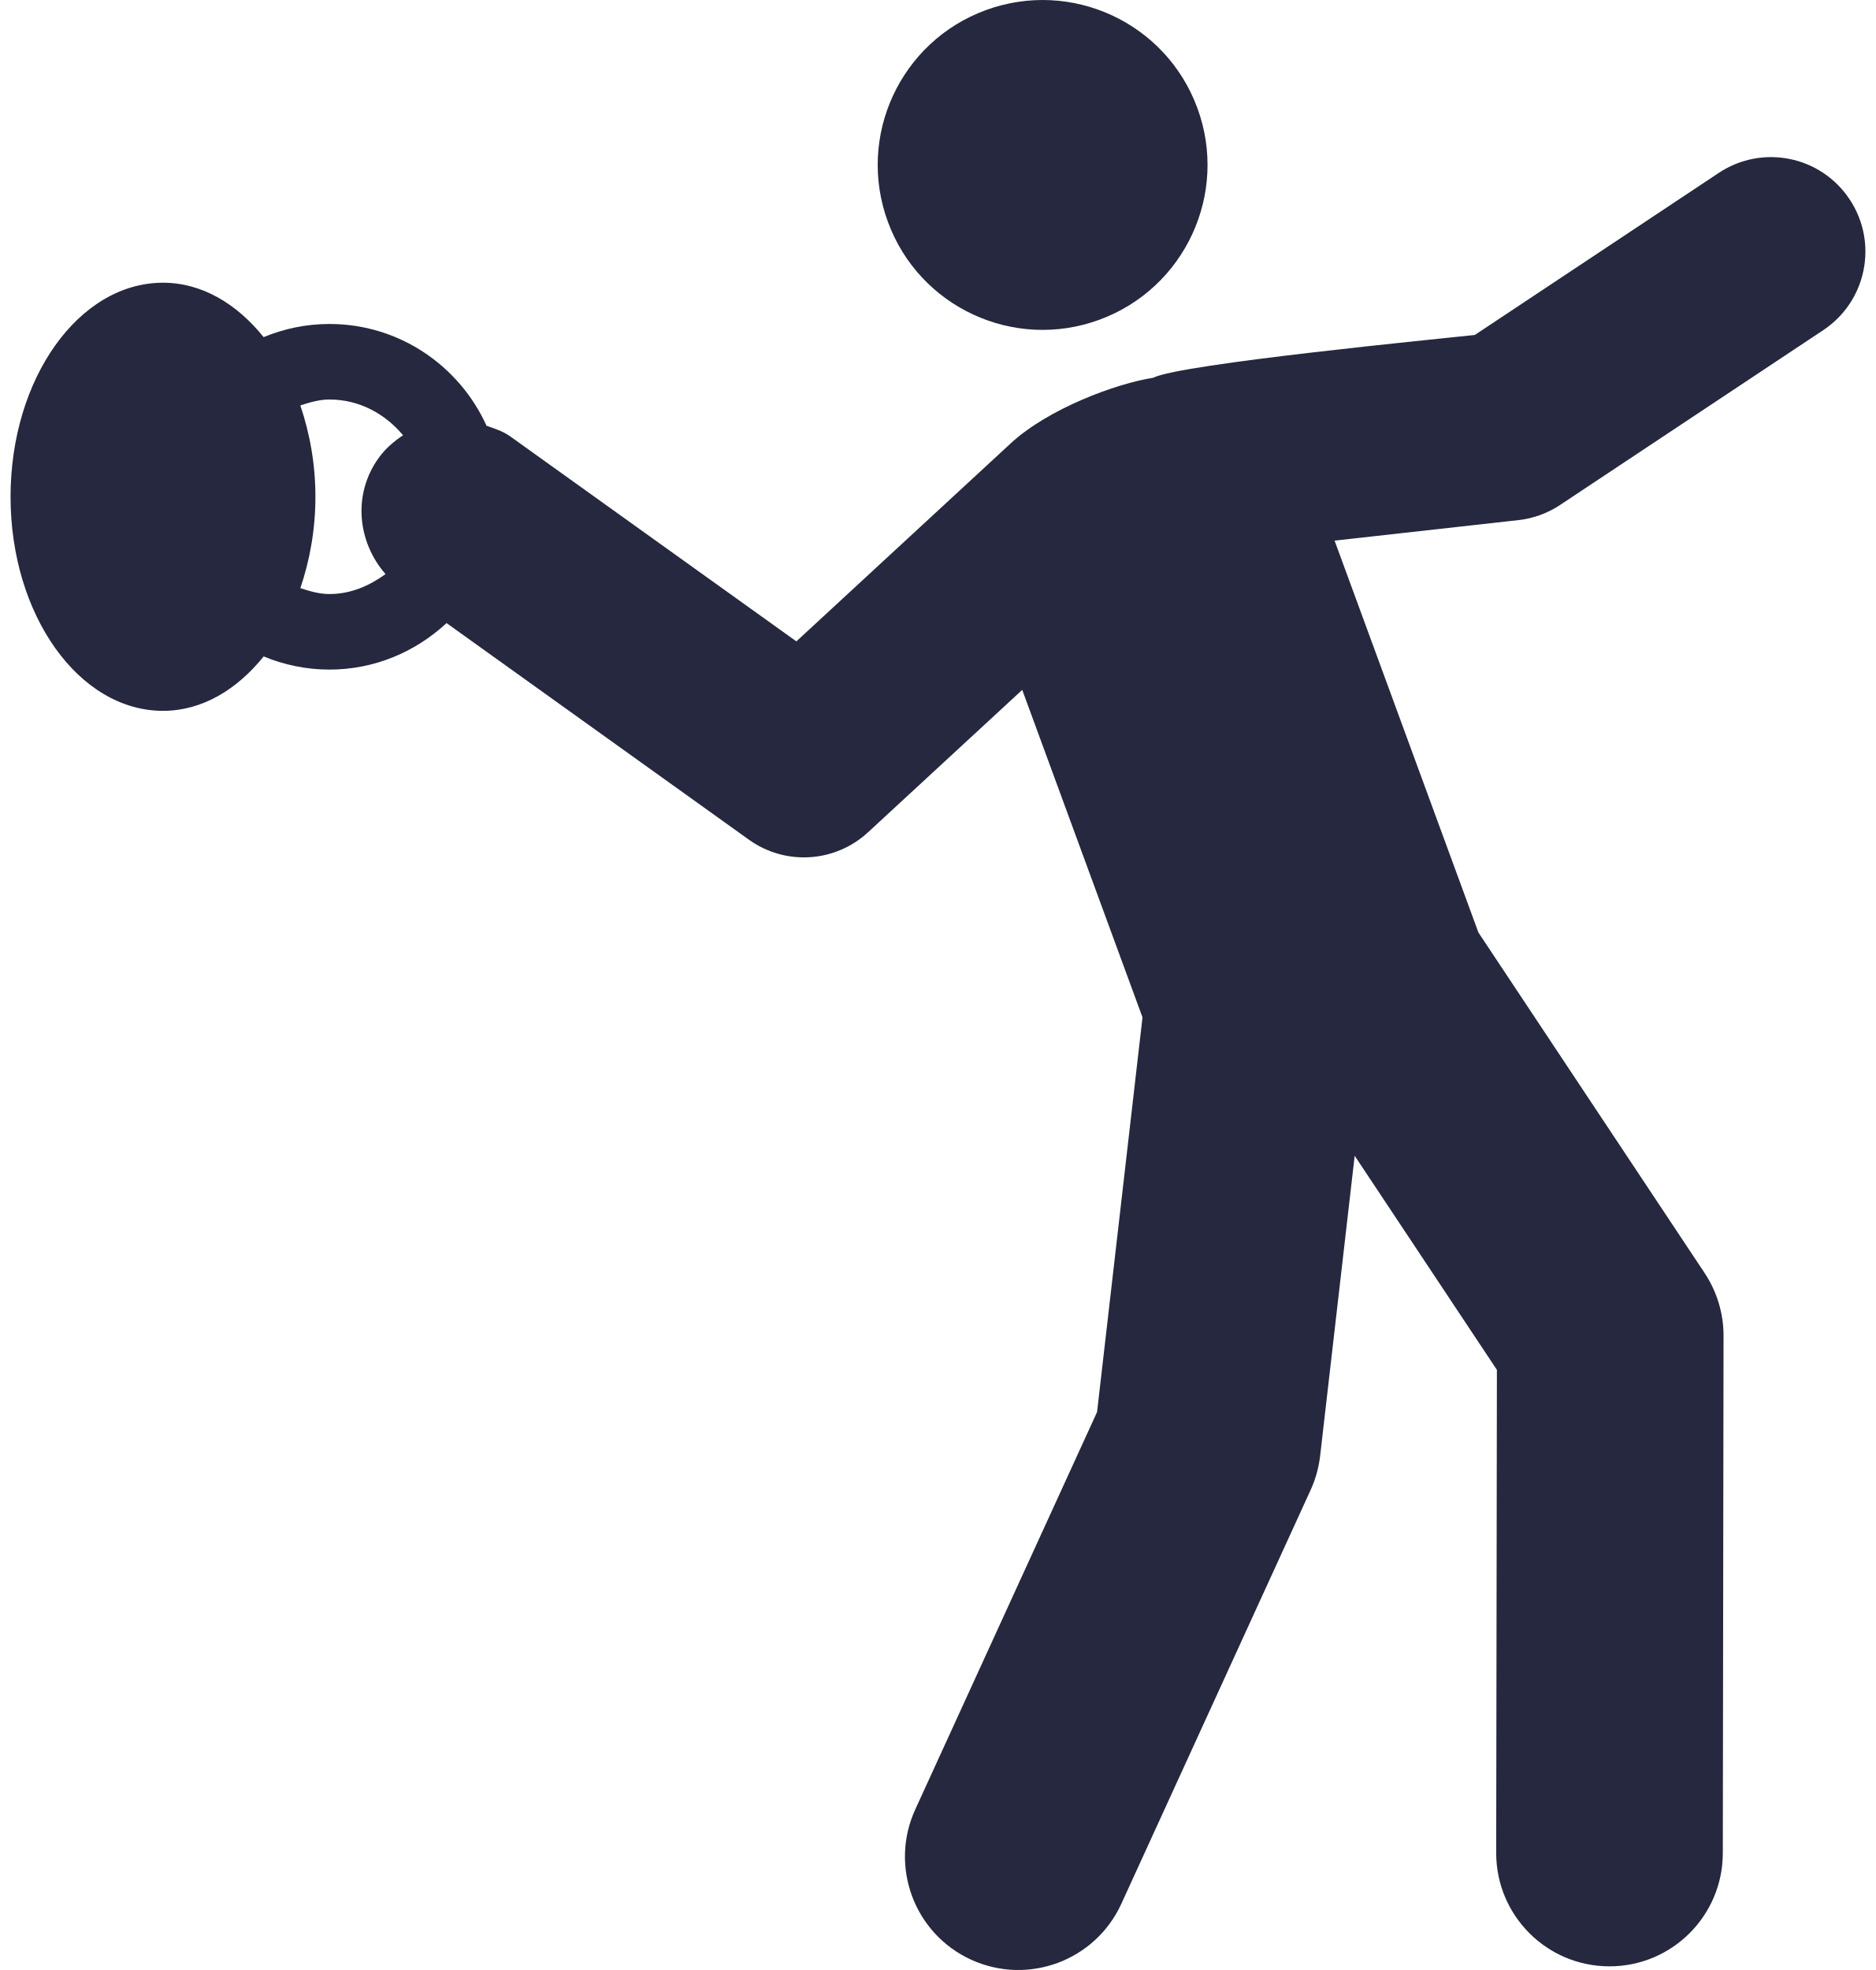
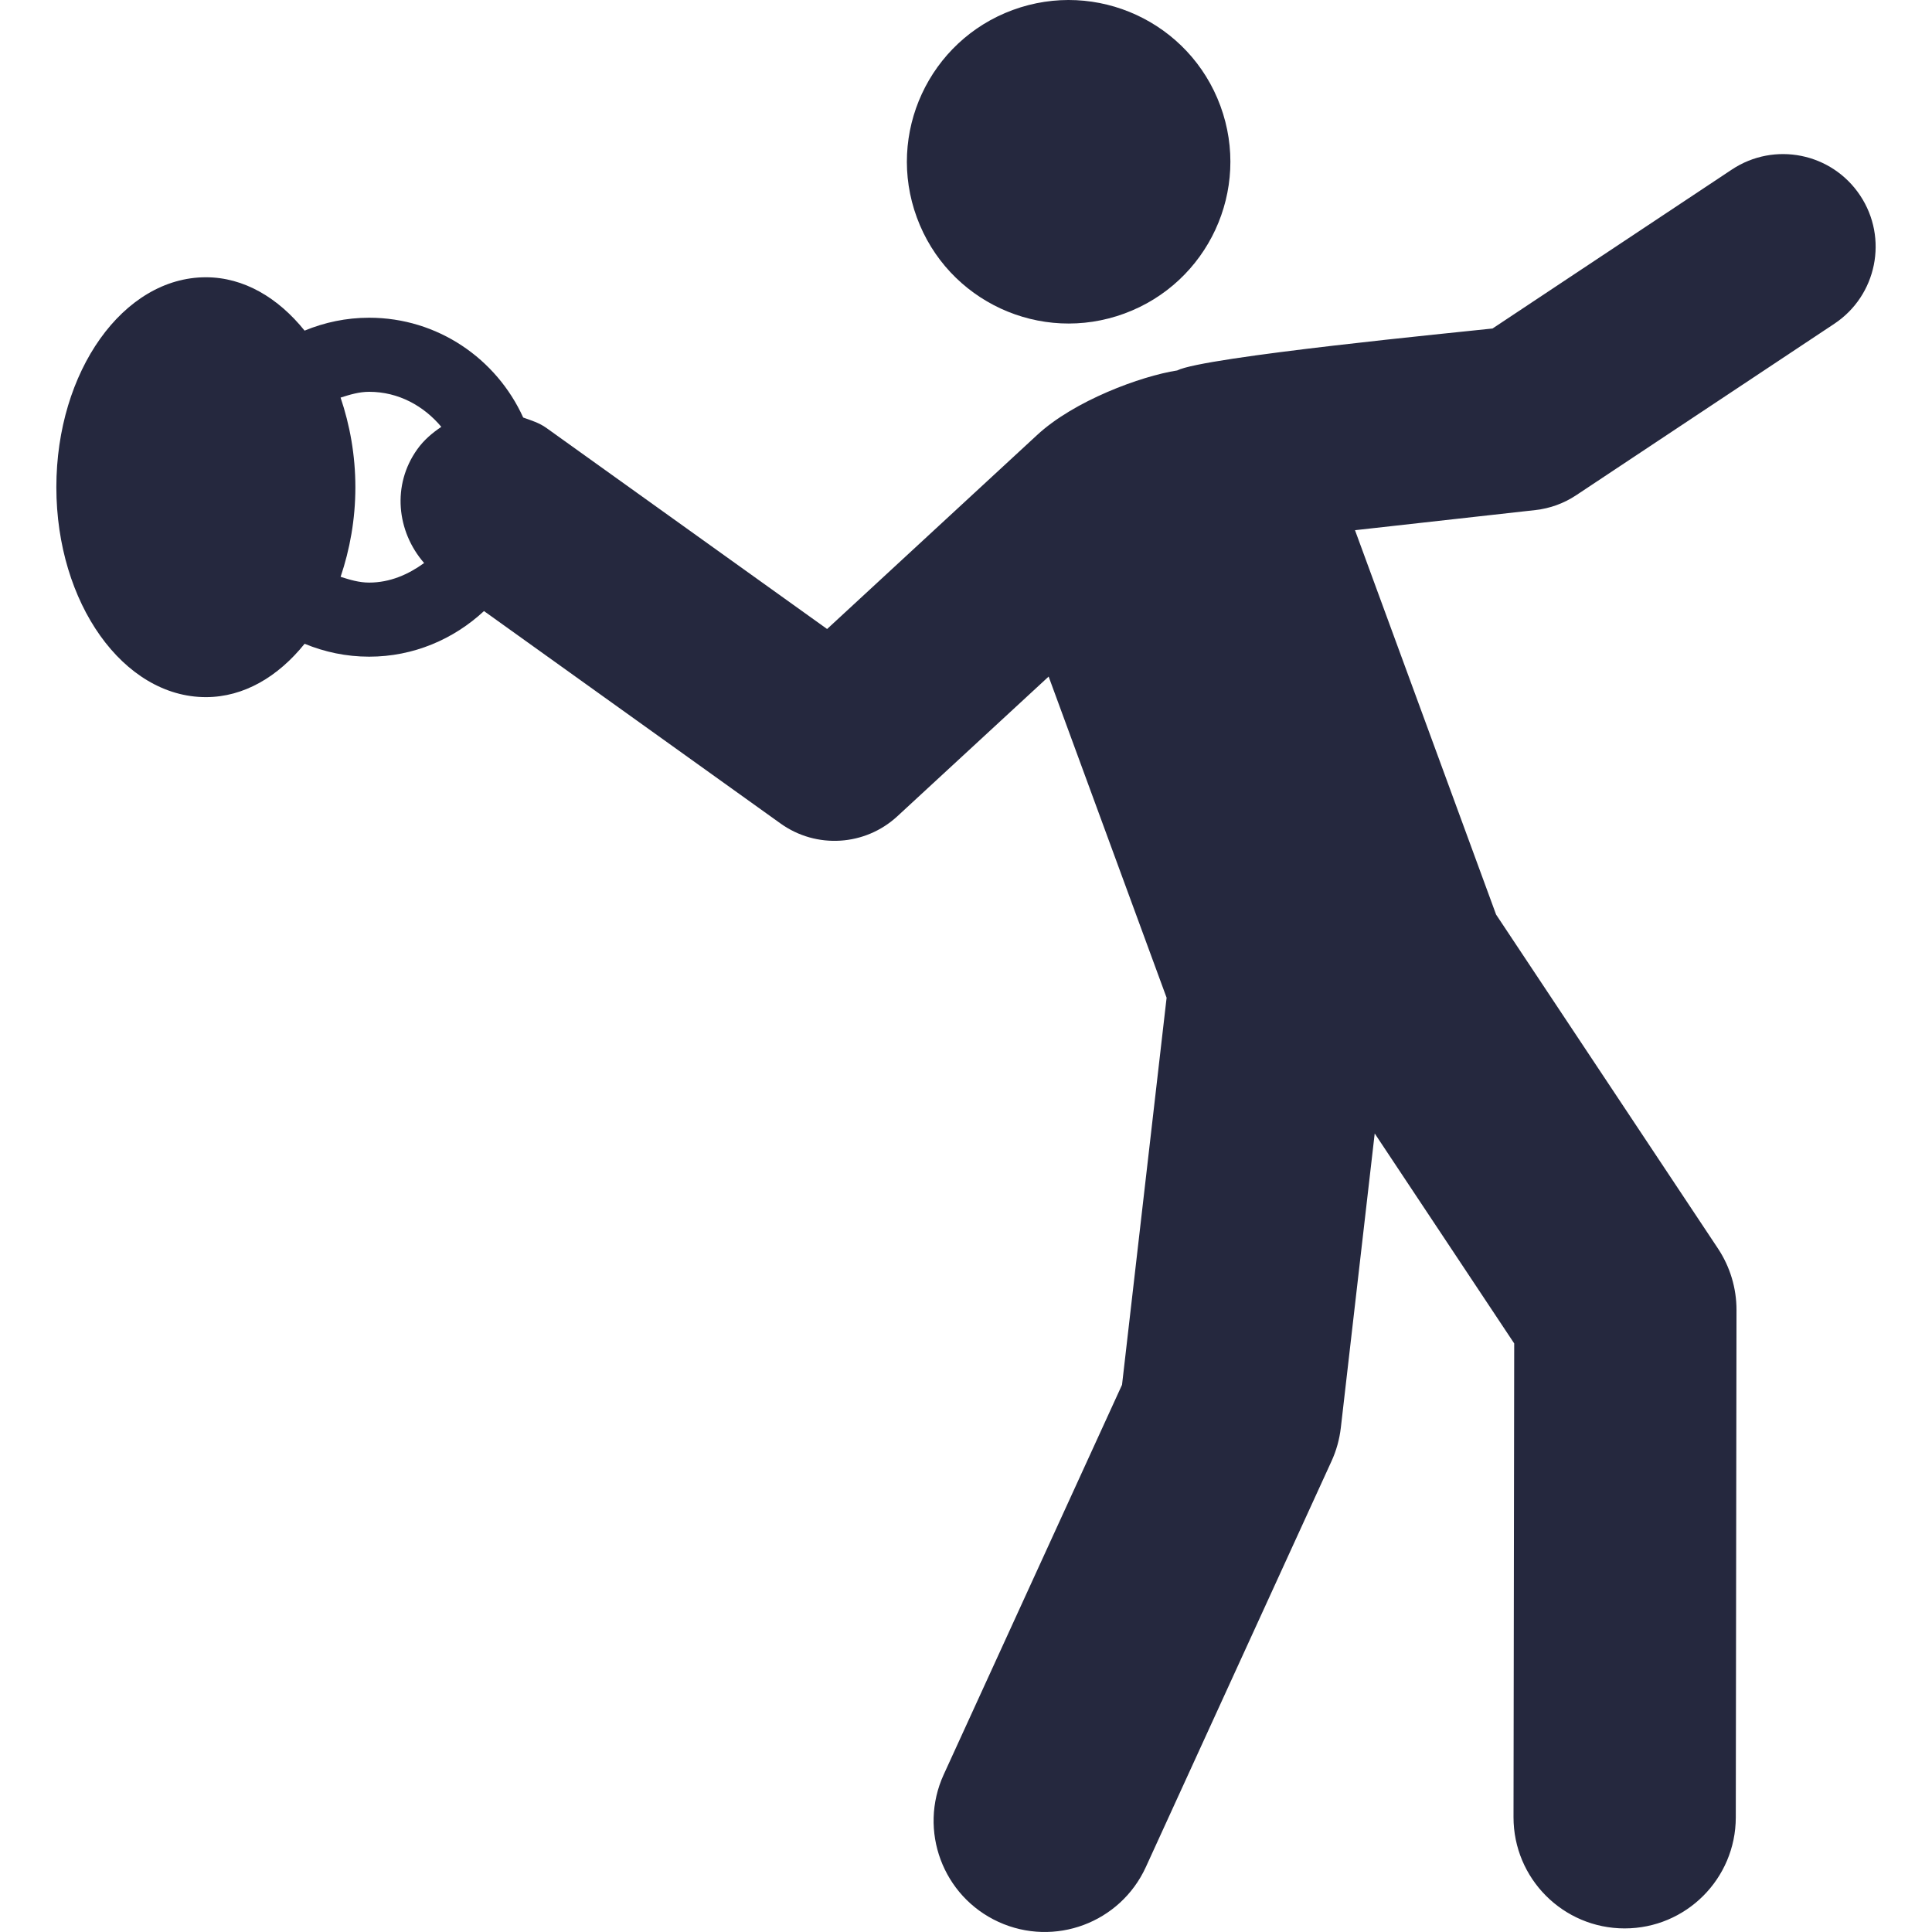
- <svg xmlns="http://www.w3.org/2000/svg" width="80" height="84" viewBox="0 0 80 84" fill="none">
-   <path d="M78.876 8.499C77.643 6.643 75.146 6.143 73.296 7.373L62.893 14.283C61.538 14.434 50.323 15.516 49.181 16.107C47.608 16.351 44.695 17.422 43.083 18.922L33.961 27.348L21.759 18.608C21.446 18.383 21.093 18.277 20.748 18.153C19.59 15.601 17.031 13.814 14.05 13.814C13.056 13.814 12.109 14.017 11.243 14.375C10.096 12.949 8.604 12.055 6.951 12.055C3.36 12.055 0.45 16.142 0.45 21.184C0.452 26.223 3.363 30.31 6.952 30.31C8.605 30.31 10.096 29.417 11.244 27.99C12.109 28.348 13.056 28.551 14.05 28.551C15.982 28.551 17.728 27.788 19.043 26.568L31.938 35.805C33.493 36.92 35.615 36.783 37.015 35.49L43.593 29.416L48.722 43.38L46.784 60.209L39.03 77.157C37.921 79.583 38.987 82.451 41.414 83.561C43.844 84.67 46.707 83.605 47.819 81.177L55.891 63.533C56.102 63.072 56.238 62.58 56.297 62.075L57.77 49.281L63.835 58.41L63.805 79.006C63.802 81.674 65.961 83.841 68.632 83.844C68.632 83.844 68.635 83.844 68.637 83.844C71.303 83.844 73.465 81.684 73.469 79.019L73.5 56.961C73.502 56.008 73.22 55.075 72.693 54.281L63.047 39.762L56.913 23.052L64.755 22.177C65.392 22.106 66.002 21.884 66.535 21.528L77.75 14.079C79.603 12.85 80.108 10.351 78.876 8.499ZM12.809 25.079C13.209 23.894 13.451 22.584 13.451 21.184C13.451 19.785 13.209 18.473 12.808 17.287C13.206 17.16 13.61 17.035 14.05 17.035C15.326 17.035 16.427 17.648 17.188 18.559C16.798 18.82 16.43 19.13 16.141 19.536C15.034 21.084 15.243 23.105 16.44 24.479C15.755 24.976 14.959 25.33 14.05 25.33C13.61 25.33 13.208 25.206 12.809 25.079Z" fill="#25283E" />
-   <path d="M46.885 13.633C50.531 12.293 52.402 8.254 51.062 4.608C49.722 0.962 45.683 -0.906 42.034 0.434C38.392 1.774 36.523 5.813 37.863 9.456C39.2 13.104 43.242 14.973 46.885 13.633Z" fill="#25283E" />
+ <svg xmlns="http://www.w3.org/2000/svg" width="84" height="84" viewBox="0 0 84 84" fill="none">
+   <path d="M80.876 8.499C79.643 6.643 77.146 6.143 75.296 7.373L64.893 14.283C63.538 14.434 52.323 15.516 51.181 16.107C49.608 16.351 46.695 17.422 45.083 18.922L35.961 27.348L23.759 18.608C23.446 18.383 23.093 18.277 22.748 18.154C21.59 15.601 19.031 13.814 16.05 13.814C15.056 13.814 14.109 14.017 13.243 14.375C12.096 12.949 10.604 12.055 8.951 12.055C5.36 12.055 2.45 16.142 2.45 21.184C2.452 26.223 5.363 30.31 8.952 30.31C10.605 30.31 12.096 29.417 13.244 27.99C14.109 28.348 15.056 28.551 16.05 28.551C17.982 28.551 19.728 27.789 21.043 26.568L33.938 35.805C35.493 36.92 37.615 36.783 39.015 35.49L45.593 29.416L50.722 43.38L48.784 60.209L41.03 77.157C39.921 79.584 40.987 82.451 43.414 83.561C45.844 84.67 48.707 83.605 49.819 81.177L57.89 63.533C58.102 63.072 58.238 62.58 58.297 62.075L59.77 49.281L65.835 58.41L65.805 79.006C65.802 81.674 67.961 83.841 70.632 83.844C70.632 83.844 70.635 83.844 70.637 83.844C73.303 83.844 75.465 81.685 75.469 79.019L75.5 56.961C75.502 56.008 75.22 55.075 74.693 54.281L65.047 39.763L58.913 23.052L66.755 22.177C67.392 22.106 68.002 21.884 68.535 21.528L79.75 14.079C81.603 12.85 82.108 10.351 80.876 8.499ZM14.809 25.079C15.209 23.894 15.451 22.584 15.451 21.184C15.451 19.785 15.209 18.473 14.808 17.287C15.206 17.16 15.61 17.035 16.05 17.035C17.326 17.035 18.427 17.649 19.188 18.559C18.798 18.82 18.43 19.13 18.141 19.536C17.034 21.084 17.243 23.105 18.44 24.479C17.755 24.976 16.959 25.33 16.05 25.33C15.61 25.33 15.207 25.206 14.809 25.079Z" fill="#25283E" />
+   <path d="M48.885 13.633C52.531 12.293 54.402 8.254 53.062 4.608C51.722 0.962 47.683 -0.906 44.034 0.434C40.392 1.774 38.523 5.813 39.863 9.456C41.2 13.105 45.242 14.973 48.885 13.633Z" fill="#25283E" />
</svg>
